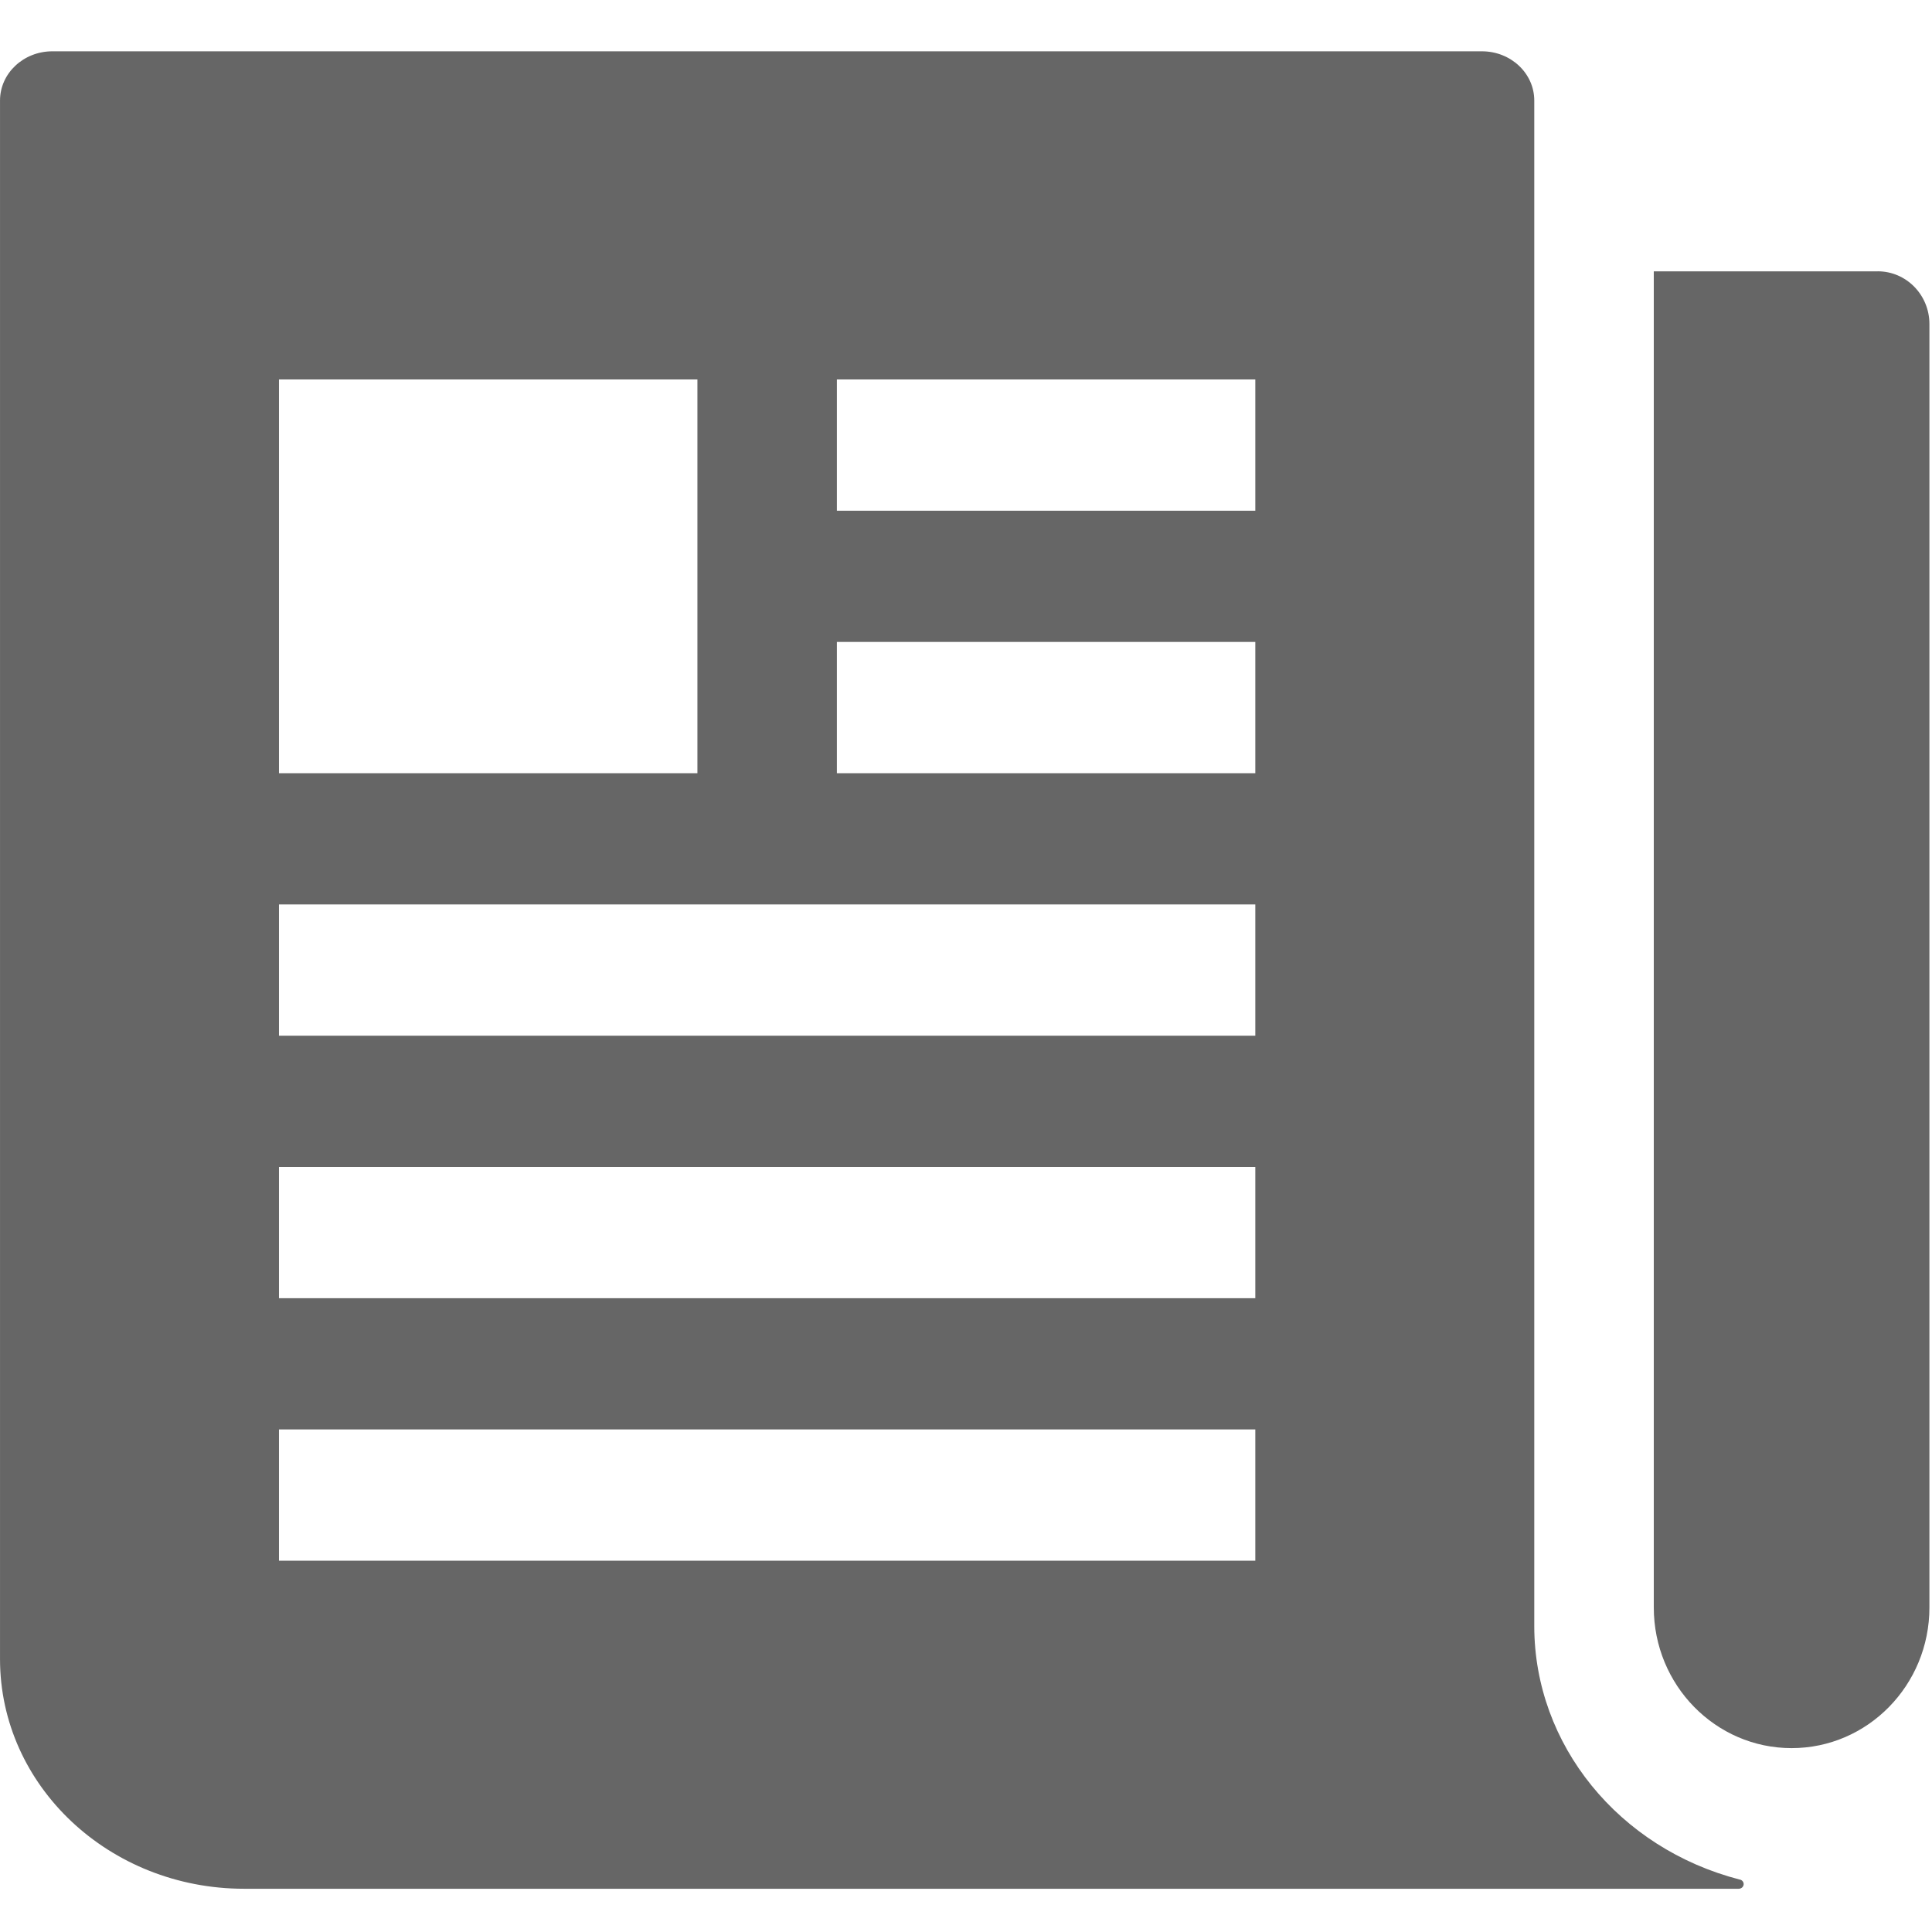
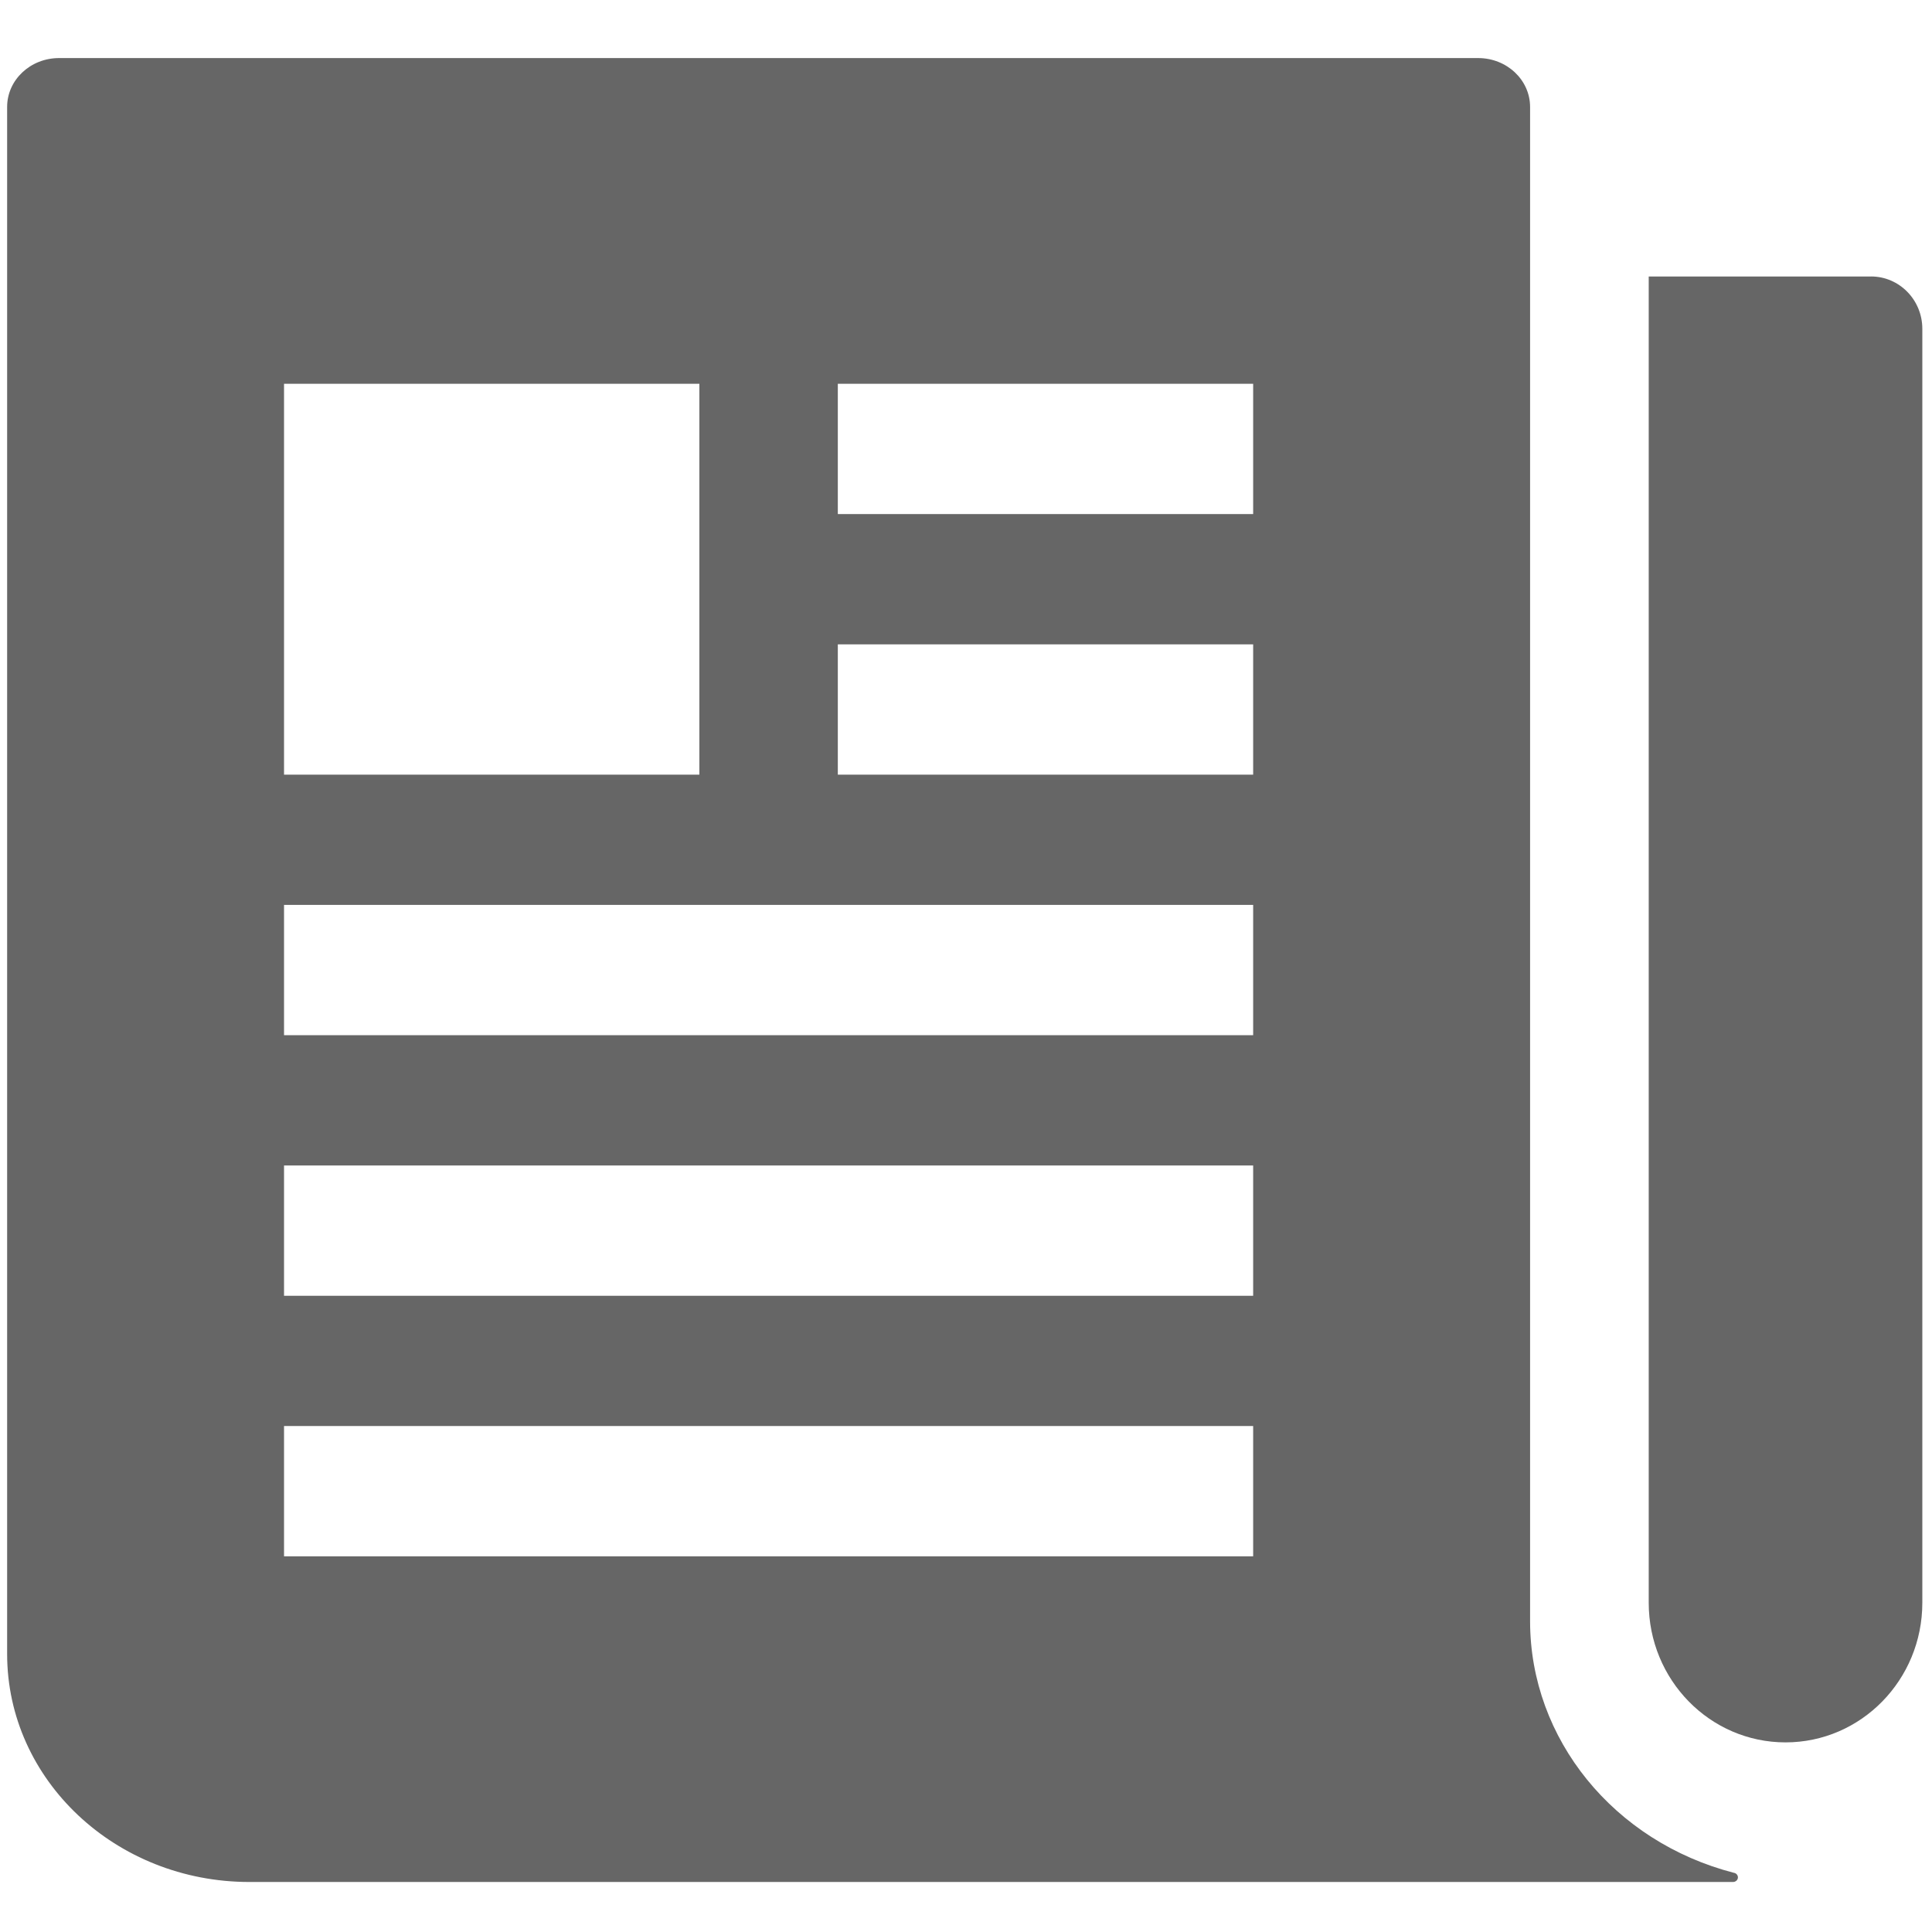
<svg xmlns="http://www.w3.org/2000/svg" width="512" height="512" version="1.1" viewBox="0 0 512 512">
-   <rect x="58.736" y="89.076" width="148.59" height="129.11" rx="0" display="none" fill="#3484b9" stroke-width="1.443" />
-   <path d="m497.62 71.907h-59.349v354.09a36.523 37.273 0 0 0 36.523 37.273 36.523 37.273 0 0 0 36.523-37.273v-340.12a13.696 13.978 0 0 0-13.696-13.978z" fill="#666" stroke-width="1.153" />
-   <path d="m461.06 498.11a74.053 69.683 0 0 1-54.463-67.119v-404.35a13.861 13.044 0 0 0-13.861-13.044h-378.87a13.861 13.044 0 0 0-13.861 13.044v413.03a64.685 60.869 0 0 0 64.685 60.869h396.03a1.317 1.239 0 0 0 0.347-2.446zm-387.13-293.2v-104.35h110.89v104.35zm258.74 208.69h-258.74v-34.782h258.74zm0-69.564h-258.74v-34.782h258.74zm0-69.564h-258.74v-34.782h258.74zm0-69.564h-110.89v-34.782h110.89zm0-69.564h-110.89v-34.782h110.89z" fill="#666" stroke-width="1.16" />
+   <rect x="58.736" y="89.076" width="148.59" height="129.11" rx="0" display="none" fill="#b99834" stroke-width="1.443" />
+   <path d="m495.84 73.272h-58.912v351.48a36.254 36.998 0 0 0 36.254 36.998 36.254 36.998 0 0 0 36.254-36.998v-337.61a13.595 13.875 0 0 0-13.595-13.875z" fill="#666" stroke-width="1.198" />
+   <path d="m459.55 496.33a73.507 69.169 0 0 1-54.062-66.624v-401.37a13.759 12.948 0 0 0-13.759-12.948h-376.08a13.759 12.948 0 0 0-13.759 12.948v409.99a64.208 60.42 0 0 0 64.208 60.42h393.11a1.307 1.23 0 0 0 0.344-2.428zm-384.28-291.04v-103.58h110.07v103.58zm256.83 207.15h-256.83v-34.526h256.83zm0-69.051h-256.83v-34.526h256.83zm0-69.051h-256.83v-34.526h256.83zm0-69.051h-110.07v-34.526h110.07zm0-69.051h-110.07v-34.526h110.07z" fill="#666" stroke-width="1.205" />
</svg>
